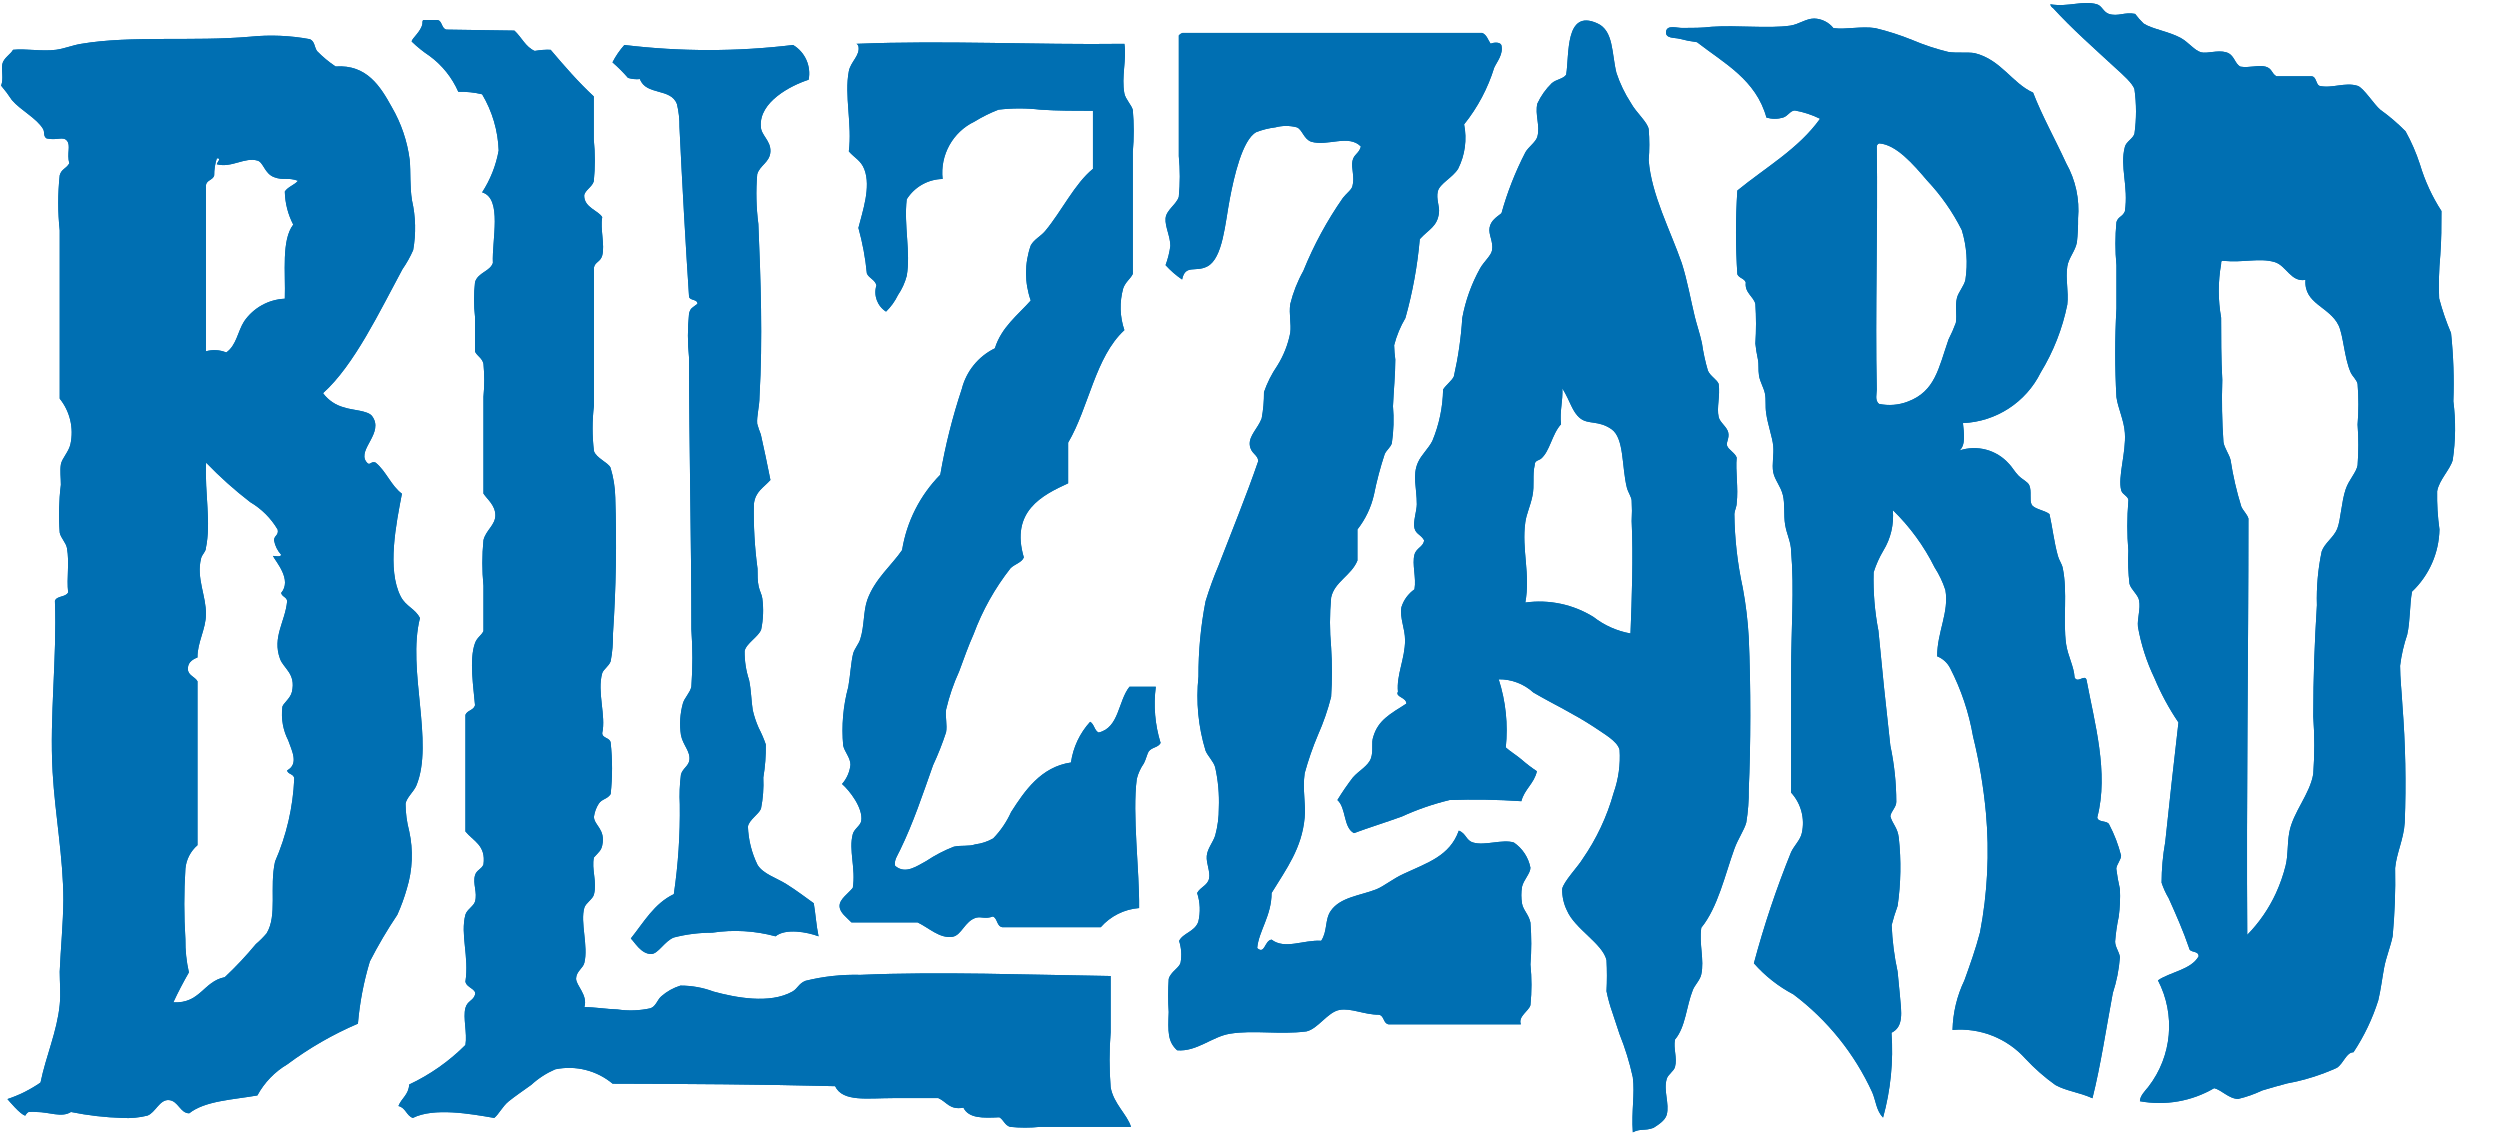
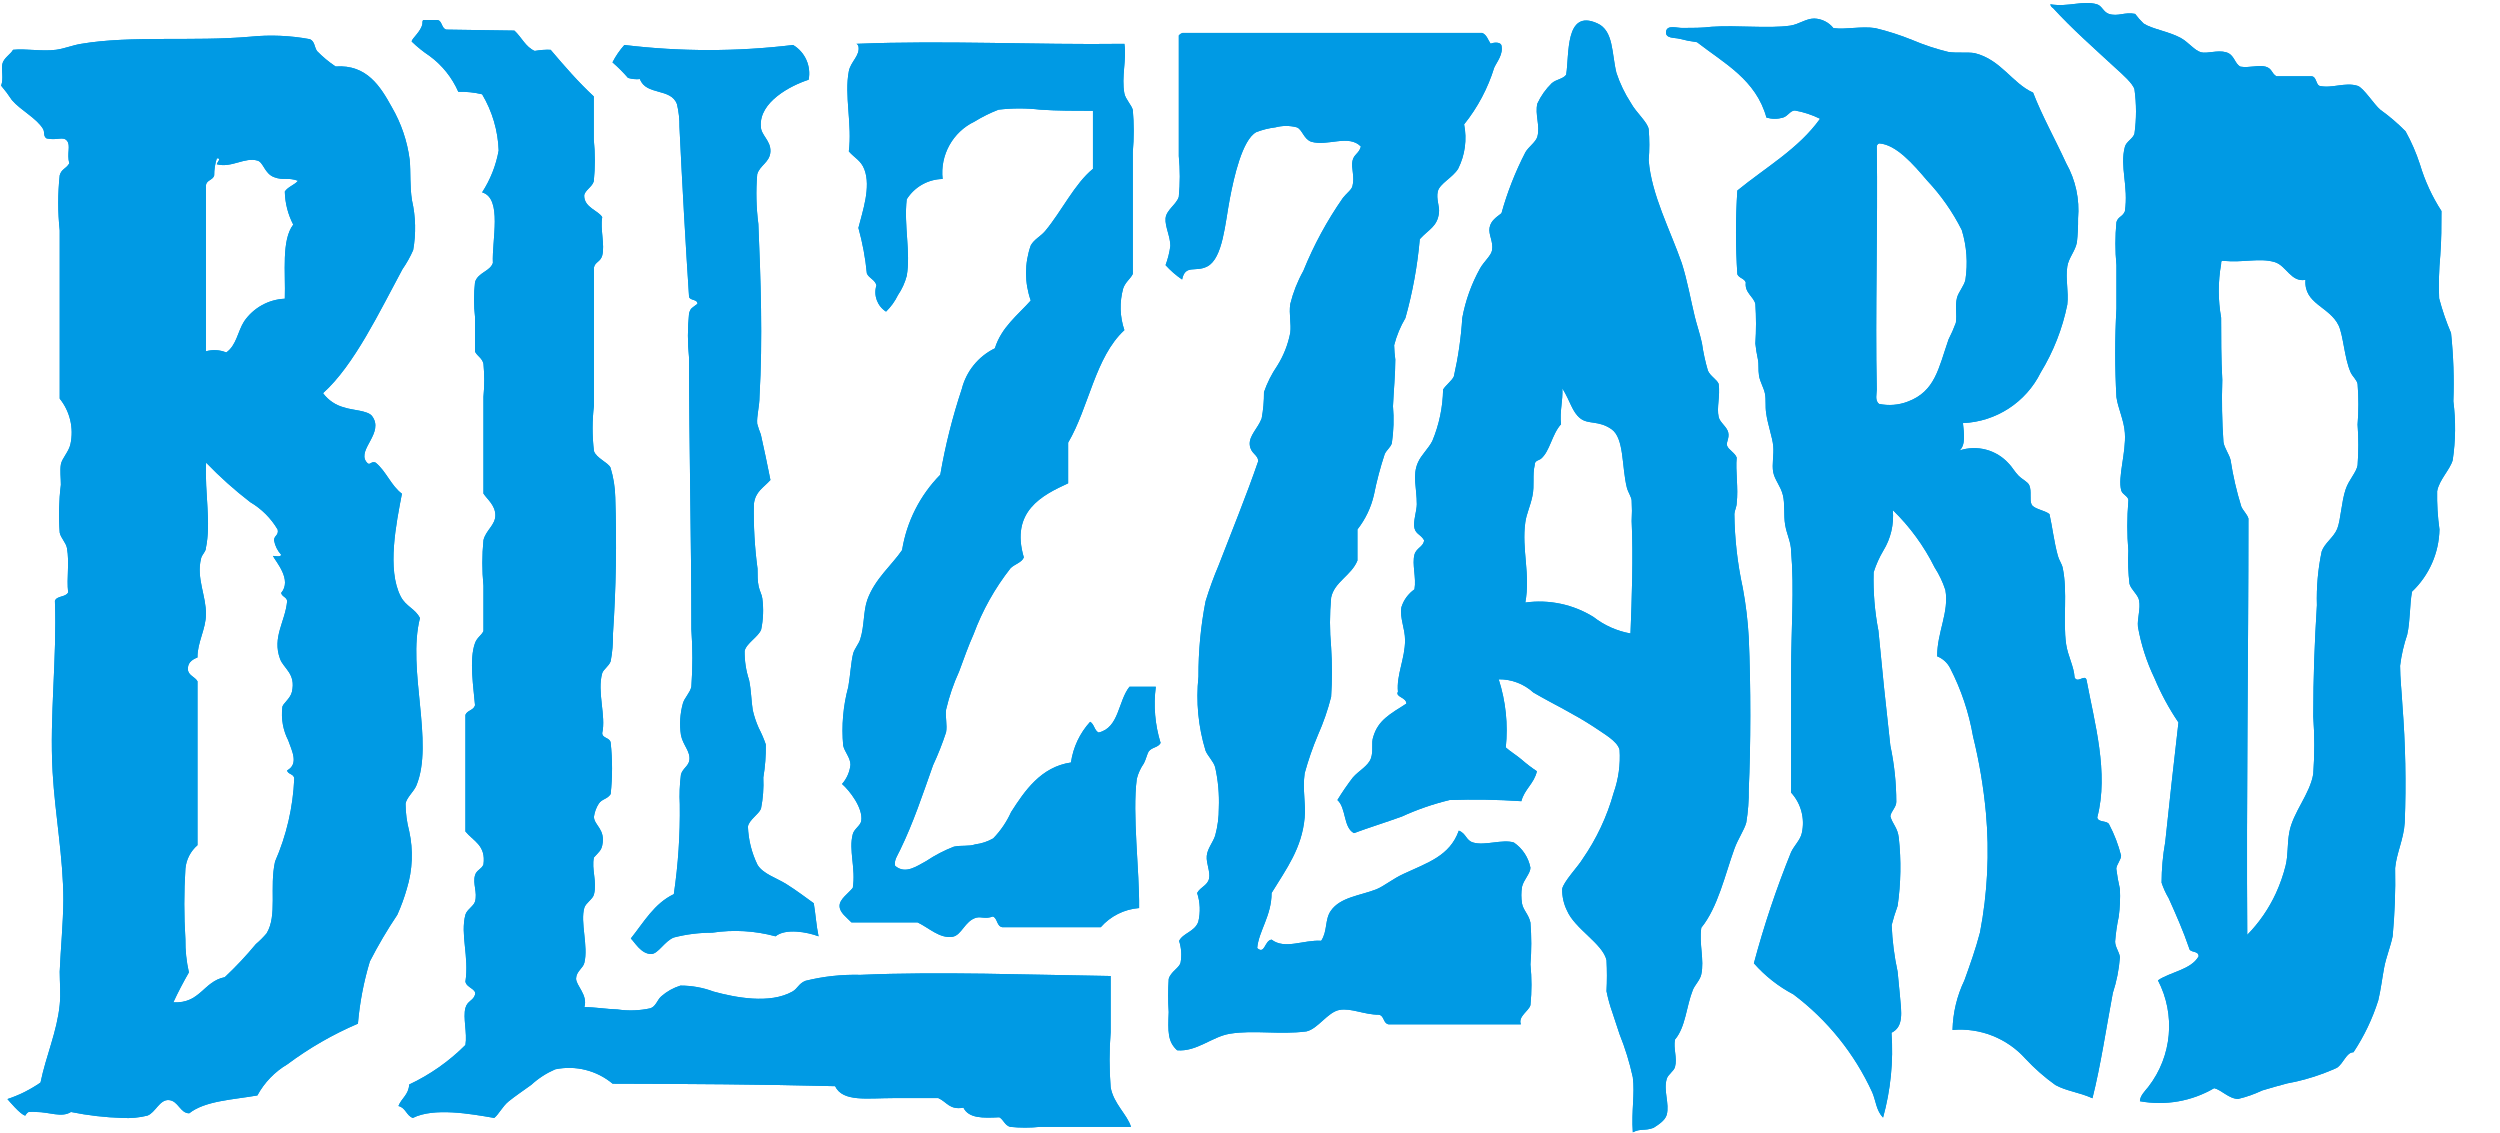
- <svg xmlns="http://www.w3.org/2000/svg" xmlns:xlink="http://www.w3.org/1999/xlink" fill="#006fb2" viewBox="0 0 151.15 68.46" aria-hidden="true">
+ <svg xmlns="http://www.w3.org/2000/svg" xmlns:xlink="http://www.w3.org/1999/xlink" fill="#009ae4" viewBox="0 0 151.15 68.46" aria-hidden="true">
  <g id="a">
    <path class="Navbar-svgLogoAlternate" d="M129.67 4.74c1.13.18 1.95-.25 2.82 0 .31.09.38.46.72.58.56.18.95-.13 1.59 0a4.39 4.39 0 00.51.58c.49.33 1.52.48 2.24.87.46.25.85.77 1.23.87s1-.15 1.52 0 .5.69.87.87c.52.09 1.11-.12 1.52 0s.35.41.65.58h2.1c.33 0 .27.46.5.58.76.18 1.55-.24 2.31 0 .36.11 1 1.14 1.38 1.45a11.69 11.69 0 011.52 1.3 11.39 11.39 0 01.87 2 11 11 0 001.3 2.82c0 .89 0 1.76-.07 2.68a19.55 19.55 0 00-.07 2.6 15.34 15.34 0 00.72 2.1 28.72 28.72 0 01.14 4.12 12.92 12.92 0 01-.04 3.56c-.16.57-.83 1.21-.94 1.88a14.56 14.56 0 00.14 2.31 5.33 5.33 0 01-1.66 3.76c-.15.83-.1 1.75-.29 2.6a9.35 9.35 0 00-.43 1.88c0 .76.1 1.6.14 2.39a60.48 60.48 0 01.14 7.09c-.06 1-.5 1.86-.58 2.75a36.63 36.63 0 01-.15 4.12c-.13.64-.39 1.25-.51 1.88s-.2 1.33-.36 2a12.52 12.52 0 01-1.5 3.14c-.43 0-.58.65-1 .94a13 13 0 01-3 .94c-.49.13-1 .27-1.52.43a7.2 7.2 0 01-1.45.51c-.55 0-1-.54-1.45-.65a6.55 6.55 0 01-4.49.79c0-.32.31-.62.51-.87a6 6 0 00.58-6.44c.78-.52 2-.64 2.46-1.45 0-.38-.54-.18-.58-.51-.34-1-.78-2-1.23-3a4.8 4.8 0 01-.43-.94 14 14 0 01.22-2.46c.24-2.3.53-4.9.8-7.23a15.4 15.4 0 01-1.45-2.68 12 12 0 01-1-3.11c-.05-.49.17-1.07.07-1.59-.06-.34-.49-.66-.58-1a12 12 0 01-.07-2 18.12 18.12 0 010-3c.05-.29-.36-.38-.43-.65-.22-.8.3-2.28.22-3.47-.05-.78-.42-1.5-.51-2.17a48.38 48.38 0 010-5.35v-2.63a13.77 13.77 0 010-2.6c.1-.34.36-.31.51-.65.23-1.51-.32-2.72 0-3.9.08-.32.49-.49.58-.8a9.7 9.7 0 000-2.68c-.09-.35-.75-.93-1.16-1.3-1.31-1.21-2.62-2.36-3.76-3.61a.36.36 0 01-.17-.23zM140 20.44a9.27 9.27 0 000 3.25c0 1.15 0 2.5.07 3.76a37.11 37.11 0 00.07 3.76c.06.37.34.72.43 1.08a19.38 19.38 0 00.65 2.82c.13.28.34.44.43.72 0 8.46-.13 16.7-.07 25.17a8.91 8.91 0 001.74-2.53 9.57 9.57 0 00.58-1.66c.16-.66.09-1.28.22-2 .22-1.22 1.25-2.31 1.45-3.54a24.65 24.65 0 000-3.47c0-2.39.08-4.49.22-6.73a13.77 13.77 0 01.29-3.25c.17-.5.73-.85.94-1.37s.25-1.63.51-2.39c.2-.59.64-1 .72-1.45a16.87 16.87 0 000-2.46 15.58 15.58 0 000-2.46c-.06-.27-.31-.44-.43-.72-.37-.85-.43-2.21-.72-2.82-.55-1.14-2.11-1.29-2-2.75-.89.16-1.16-.88-1.88-1.08-.92-.26-1.85.05-3.11-.07-.11-.02-.11.08-.11.19z" transform="translate(-5.71 -4.48)" />
    <path class="Navbar-svgLogoAlternate" d="M124.39 30.06c.06.59.18 1.35-.22 1.66a2.81 2.81 0 013 .8c.17.16.34.48.58.72s.56.37.65.58c.16.36 0 .88.14 1.16s.77.34 1.08.58c.18.79.27 1.66.51 2.53.06.24.24.48.29.72.31 1.48 0 3.15.21 4.63.11.72.47 1.33.51 2 .19.38.6-.21.72.14.48 2.57 1.36 5.63.65 8.32.05.33.61.17.72.43a8.47 8.47 0 01.72 1.88c0 .25-.27.53-.29.79a11.7 11.7 0 00.22 1.23 9.45 9.45 0 01-.07 1.66 11.44 11.44 0 00-.22 1.52c0 .33.26.64.29.94a9.12 9.12 0 01-.43 2.17c-.4 2.13-.73 4.37-1.23 6.36-.82-.37-1.57-.43-2.24-.8a12 12 0 01-1.81-1.59 5.3 5.3 0 00-4.41-1.74 7.32 7.32 0 01.72-3c.33-.92.67-1.86.94-2.89a26 26 0 00.36-7.23A31.36 31.36 0 00125 49a14.38 14.38 0 00-1.38-4.12 1.51 1.51 0 00-.79-.72c0-1.47.73-2.66.5-4a5.8 5.8 0 00-.65-1.37 12.77 12.77 0 00-2.53-3.47 4 4 0 01-.58 2.46 6.18 6.18 0 00-.58 1.3 16.24 16.24 0 00.29 3.54c.22 2.33.45 4.55.72 6.94a16.31 16.31 0 01.36 3.4c0 .33-.31.55-.36.87.13.48.44.68.51 1.3a16.32 16.32 0 01-.07 4.12 11.22 11.22 0 00-.36 1.16 16.35 16.35 0 00.36 2.82c.05.46.1 1 .14 1.45.09 1 .24 1.87-.51 2.24a15.26 15.26 0 01-.51 5.13c-.41-.42-.43-1-.65-1.52a15.46 15.46 0 00-4.77-5.93 8.41 8.41 0 01-2.39-1.88A57.17 57.17 0 01114 56c.19-.4.57-.75.65-1.16a2.73 2.73 0 00-.65-2.44v-7.3c0-2.51.2-5 0-7.3 0-.53-.26-1-.36-1.59s0-1.26-.14-1.81-.49-.9-.58-1.37.05-1.06 0-1.59-.34-1.31-.43-2c-.06-.4 0-.8-.07-1.16s-.3-.71-.36-1.09 0-.67-.07-1-.12-.63-.15-.94a18.72 18.72 0 000-2.39c-.1-.45-.66-.68-.58-1.3-.08-.25-.41-.26-.51-.5a39.1 39.1 0 010-5.06c1.71-1.4 3.7-2.52 5-4.34a5.63 5.63 0 00-1.52-.5c-.28 0-.42.34-.72.43a1.79 1.79 0 01-1 0c-.63-2.29-2.55-3.28-4.2-4.56a8.46 8.46 0 01-1.08-.21c-.26-.07-.85 0-.79-.43s.66-.21 1-.22c.6 0 1.18 0 1.74-.07 1.57-.11 3.41.12 4.77-.07.53-.08.95-.43 1.45-.43a1.55 1.55 0 011.16.58c.76.1 1.68-.13 2.53 0a15.71 15.71 0 012.24.72 14.26 14.26 0 002.17.72c.55.08 1.1 0 1.59.07 1.6.39 2.27 1.82 3.54 2.39.54 1.4 1.35 2.85 2 4.27a5.77 5.77 0 01.72 3.33 12 12 0 01-.07 1.45c-.1.53-.49.92-.58 1.45-.12.78.09 1.51 0 2.31a12.72 12.72 0 01-1.61 4.11 5.5 5.5 0 01-4.7 3.06zm-5.21-16.71c.07 4.82-.1 10 0 14.68 0 .25-.13.67.14.87a3.08 3.08 0 001.74-.14c1.65-.62 1.85-2 2.46-3.76a8.64 8.64 0 00.44-1c.08-.52-.06-1 .07-1.52.09-.34.44-.73.51-1.09a6.76 6.76 0 00-.22-3 12.66 12.66 0 00-2.1-3c-.85-1-1.87-2.17-2.89-2.24a.2.2 0 00-.15.2zM36.81 6.33c.43.39.68 1 1.23 1.23a4.5 4.5 0 01.96-.07c.85 1 1.67 1.95 2.61 2.82v2.6a12.48 12.48 0 010 2.53c-.1.35-.56.56-.58.87 0 .72.86.9 1.09 1.3-.13.73.17 1.68 0 2.32-.11.39-.43.38-.5.72V29a11.57 11.57 0 000 2.75c.13.42.85.69 1 1a6.65 6.65 0 01.29 1.81 81.86 81.86 0 01-.14 8.24 7.92 7.92 0 01-.14 1.66c-.1.29-.44.49-.51.72-.32 1.12.24 2.59 0 3.62 0 .33.46.26.51.58a14.34 14.34 0 010 3.11c-.21.32-.52.28-.72.58a1.94 1.94 0 00-.29.79c0 .52.72.75.5 1.74-.07.3-.19.38-.5.72-.16.69.2 1.48 0 2.24-.07.28-.49.51-.58.8-.26.87.25 2.33 0 3.33-.08.33-.48.51-.5.94s.73 1 .5 1.74c.65 0 1.31.12 2 .14a5.54 5.54 0 002-.07c.34-.13.4-.5.65-.72a3.17 3.17 0 011.16-.65 5.64 5.64 0 012 .36c1.32.36 3.4.77 4.77 0 .33-.19.37-.48.79-.65a12.48 12.48 0 013.33-.36c4.73-.21 10.26 0 15.12.07v3.4a21.23 21.23 0 000 3.33c.18 1 1 1.64 1.23 2.39h-5.5a8.93 8.93 0 01-1.81 0c-.33-.1-.38-.42-.65-.58-1 .05-1.85.07-2.17-.58-.85.15-1-.35-1.52-.58h-2.7c-1.61 0-3.07.25-3.54-.72-4.42-.11-8.93-.14-13.45-.15a4.11 4.11 0 00-3.47-.87 5.16 5.16 0 00-1.45.94c-.5.36-1 .7-1.37 1s-.6.79-.87 1c-1.44-.25-3.65-.64-4.92 0-.39-.14-.43-.62-.87-.72.18-.47.62-.68.65-1.3a12.06 12.06 0 003.4-2.39c.12-.72-.16-1.65 0-2.24.12-.44.48-.44.58-.8s-.51-.41-.58-.79c.23-1.53-.32-2.85 0-4.05.09-.31.49-.5.58-.79.16-.55-.15-1.08 0-1.59.09-.32.39-.36.51-.65.16-1.17-.61-1.41-1.09-2V47.7c.11-.28.5-.27.58-.58-.08-1-.37-2.76 0-3.76.13-.35.37-.44.51-.72v-2.75a14.2 14.2 0 010-2.75c.14-.6.73-.92.72-1.52s-.49-.95-.72-1.3v-5.85a10.52 10.52 0 000-2c-.09-.36-.35-.43-.51-.73v-2.1a9.31 9.31 0 010-2.1c.18-.59.91-.65 1.08-1.16-.07-1.36.59-3.91-.65-4.27a6.88 6.88 0 001-2.53 7.12 7.12 0 00-1-3.4 5.51 5.51 0 00-1.44-.15 5.37 5.37 0 00-1.74-2.17 7.55 7.55 0 01-1.08-.87c0-.18.58-.61.65-1.08 0-.1 0-.21.07-.22h.8c.34 0 .26.51.58.58z" transform="translate(-5.71 -4.48)" />
    <path class="Navbar-svgLogoAlternate" d="M104.43 72.94c-.09-1.3.13-2.31 0-3.33a16.28 16.28 0 00-.8-2.6c-.13-.42-.29-.85-.43-1.3a9.47 9.47 0 01-.36-1.3 18.23 18.23 0 000-1.88c-.23-1-1.91-1.88-2.39-3a2.82 2.82 0 01-.29-1.3c.06-.42 1-1.41 1.23-1.81a13.28 13.28 0 001.88-4 6.52 6.52 0 00.36-2.6c-.12-.54-1-1-1.52-1.37-1.28-.84-2.42-1.36-3.69-2.1a3.06 3.06 0 00-2.1-.8 10 10 0 01.43 4.12c.26.24.62.45.94.72a8.91 8.91 0 00.94.72c-.17.75-.75 1.08-.94 1.81a42.53 42.53 0 00-4.34-.07 15.86 15.86 0 00-2.89 1c-1 .36-2 .67-2.89 1-.65-.34-.46-1.52-1-2a15.59 15.59 0 01.94-1.37c.36-.41.93-.69 1.09-1.16s0-.91.14-1.3c.3-1 1-1.36 2-2 0-.39-.69-.39-.51-.72-.1-1 .43-2 .43-3.11 0-.73-.33-1.33-.22-2a2.08 2.08 0 01.79-1.08c.12-.72-.16-1.51 0-2.1.11-.41.56-.48.58-.87-.21-.36-.48-.35-.58-.72s.14-1.06.14-1.45c0-1-.28-1.74.07-2.53.21-.47.63-.83.87-1.3a8.47 8.47 0 00.65-3.11c.18-.28.54-.54.65-.79a22.1 22.1 0 00.51-3.54 9.85 9.85 0 011.08-3c.24-.42.67-.77.72-1.09.09-.53-.23-.94-.15-1.37s.42-.63.72-.87a19.29 19.29 0 011.45-3.69c.2-.34.63-.61.72-.94.18-.66-.16-1.34 0-2a4.2 4.2 0 01.87-1.23c.28-.24.68-.25.87-.51.2-1.19-.09-4 1.88-3.11 1 .44.87 1.84 1.16 3a7.9 7.9 0 00.87 1.81c.33.6 1 1.15 1.08 1.59a11.62 11.62 0 010 1.88c.16 2.07 1.31 4.24 2 6.22.35 1.1.54 2.23.79 3.25.13.52.3 1 .43 1.59a11.62 11.62 0 00.36 1.66c.14.33.54.53.65.8.1.75-.13 1.42 0 2 .07.33.5.59.58.94s-.14.57-.07.8.5.45.58.72c-.08.79.11 1.84 0 2.75 0 .22-.13.45-.14.65a22.13 22.13 0 00.51 4.48 23.62 23.62 0 01.36 3c.13 2.94.12 6.56 0 9.18a11.31 11.31 0 01-.15 2c-.12.45-.51 1-.72 1.59-.57 1.58-1 3.54-2 4.77-.14 1 .19 1.94 0 2.82-.07.34-.39.64-.51.94-.4 1-.43 2.23-1.08 3-.11.55.15 1.11 0 1.66-.07.25-.43.46-.5.72-.21.71.18 1.5 0 2.17-.1.35-.52.61-.8.79-.54.2-.78.02-1.25.27zm-4.34-42.81c-.56.61-.67 1.65-1.23 2.1-.09.07-.38.1-.36.36-.15.63 0 1.22-.14 1.88s-.36 1.07-.43 1.59c-.23 1.63.32 3.15 0 4.85a6.2 6.2 0 014.12.87 5.09 5.09 0 002.24 1c.08-2.1.17-4.61.07-6.8a10.78 10.78 0 000-1.23c0-.2-.22-.51-.29-.79-.32-1.29-.15-3-.94-3.54s-1.39-.26-1.88-.65-.58-1-1.08-1.81c.04.79-.17 1.37-.08 2.17z" transform="translate(-5.71 -4.48)" />
    <path class="Navbar-svgLogoAlternate" d="M96.48 7.2c.14.55-.26 1-.43 1.37A10.38 10.38 0 0194.23 12a4.15 4.15 0 01-.36 2.68c-.33.54-1.12.9-1.23 1.37s.12.9.07 1.3c-.1.84-.63 1-1.16 1.59a26.17 26.17 0 01-.87 4.77 6.24 6.24 0 00-.68 1.64 7.64 7.64 0 00.07.87c0 .92-.1 1.89-.14 2.82a9.55 9.55 0 01-.07 2.24c-.08.25-.32.41-.43.65a20.79 20.79 0 00-.65 2.46 5.31 5.31 0 01-1 2.1v1.88c-.36.9-1.4 1.29-1.59 2.24a16.51 16.51 0 000 3 23.18 23.18 0 010 3 14.39 14.39 0 01-.8 2.31 18.37 18.37 0 00-.8 2.31c-.14 1 .08 1.87 0 2.68-.17 1.86-1.1 3.09-2 4.56 0 1.38-.78 2.3-.87 3.33.47.42.44-.46.87-.51.8.62 1.94 0 3 .07.39-.59.21-1.28.58-1.81.57-.83 1.78-.92 2.75-1.3.47-.19 1-.64 1.66-.94 1.44-.67 2.79-1.08 3.33-2.61.46.18.43.6.87.72.7.21 1.78-.22 2.46 0a2.4 2.4 0 011 1.52c0 .35-.42.74-.51 1.16a3.17 3.17 0 000 1c.07.41.41.67.51 1.16a15.89 15.89 0 010 2.53 12.08 12.08 0 010 2.46c-.1.36-.76.68-.58 1.16h-8c-.33-.06-.25-.52-.58-.58-.9 0-1.68-.42-2.39-.29s-1.3 1.15-2 1.3c-1.68.21-3.14-.1-4.63.14-1.08.18-2 1.1-3.18 1-.57-.52-.56-1.12-.51-2.31a15 15 0 010-2c.12-.45.65-.67.72-1a2.73 2.73 0 00-.09-1.3c.23-.48.94-.55 1.16-1.16a3.21 3.21 0 00-.07-1.74c.2-.37.63-.45.72-.87s-.18-.92-.14-1.37.38-.82.51-1.23a6.21 6.21 0 00.22-1.67 9.53 9.53 0 00-.22-2.46c-.1-.36-.45-.68-.58-1a11.25 11.25 0 01-.43-4.48 23.12 23.12 0 01.43-4.56 22.16 22.16 0 01.79-2.17c.77-2 1.69-4.25 2.39-6.29 0-.41-.46-.45-.51-1s.5-1 .72-1.59a8.33 8.33 0 00.14-1.59 6.71 6.71 0 01.8-1.59 5.81 5.81 0 00.79-2c.07-.54-.09-1.13 0-1.74a8.09 8.09 0 01.79-2 22.36 22.36 0 012.39-4.41c.24-.31.52-.48.58-.72.15-.56-.09-1.1 0-1.52s.39-.43.51-.87c-.74-.76-2 0-3-.29-.46-.16-.54-.74-.87-.87a2.5 2.5 0 00-1.3 0 4.75 4.75 0 00-1.16.29c-.85.47-1.35 2.75-1.59 4-.29 1.49-.42 3.63-1.37 4.12-.71.37-1.33-.15-1.52.79a5.56 5.56 0 01-1-.87 5.38 5.38 0 00.29-1.16c0-.58-.33-1.17-.29-1.67s.67-.85.8-1.3a12.66 12.66 0 000-2.46v-7.3a.54.54 0 01.22-.15h18.12c.28.11.35.42.51.65.17-.07.55-.12.65.08zM25.24 28.25a2.3 2.3 0 001.3.87c.45.16 1.41.18 1.66.51.76 1-.87 2-.36 2.75.25.35.26-.06.58.07.64.52.93 1.39 1.59 1.88-.34 1.78-.92 4.58-.07 6.22.32.61.88.73 1.16 1.3-.79 3.1.87 7.52-.22 10.13-.15.36-.59.72-.65 1.09a6.65 6.65 0 00.22 1.66 6.84 6.84 0 01-.14 3.47 11.56 11.56 0 01-.58 1.59 27.71 27.71 0 00-1.66 2.82 18.44 18.44 0 00-.72 3.76 20.89 20.89 0 00-4.27 2.46 4.89 4.89 0 00-1.81 1.88c-1.48.26-3.16.32-4.12 1.08-.55 0-.66-.76-1.23-.8s-.81.76-1.3.94a5.07 5.07 0 01-1.52.14 18.26 18.26 0 01-3.1-.36c-.56.36-1.31 0-2.1 0a2 2 0 00-.44 0c-.1 0-.22.21-.22.22-.29-.05-1-.91-1.08-1a7.84 7.84 0 002-1c.33-1.61 1-3.08 1.16-4.7.07-.66 0-1.35 0-2 .06-1.43.21-2.91.22-4.34 0-2.56-.5-5.12-.65-7.74-.19-3.42.27-6.83.14-10.34.11-.32.65-.21.8-.51-.1-.91.09-1.77-.07-2.68-.06-.34-.37-.6-.44-.94a14.56 14.56 0 01.07-2.89c0-.42-.06-.87 0-1.23s.48-.76.58-1.23a3.28 3.28 0 00-.65-2.75V18.41a15.62 15.62 0 010-3.33c.11-.39.37-.38.58-.72-.16-.6.1-1.08-.14-1.37s-.59 0-1.23-.14c-.22-.13-.1-.39-.22-.58-.4-.66-1.34-1.11-1.88-1.74a8.85 8.85 0 00-.65-.87c.16-.45 0-.93.07-1.3s.51-.6.65-.87c.77-.08 1.73.11 2.6 0 .52-.07 1-.28 1.52-.36 2.99-.51 6.78-.13 10.21-.43a12.74 12.74 0 013.62.15c.3.14.26.48.43.72A7 7 0 0026 8.5c1.89-.13 2.71 1.21 3.4 2.46a8.51 8.51 0 011.08 3.18c.07.74 0 1.6.14 2.46a7.53 7.53 0 01.07 3 6.88 6.88 0 01-.65 1.16c-1.36 2.51-2.91 5.8-4.8 7.49zm-6.58-13.16c-.08.28-.45.27-.5.58v10.05a1.89 1.89 0 011.23.07c.62-.43.69-1.27 1.08-1.88a3.16 3.16 0 012.46-1.37c.05-1.61-.21-3.54.51-4.48a4.57 4.57 0 01-.51-2c.19-.29.58-.39.8-.65-.64-.23-.87 0-1.45-.22s-.64-.9-1-1c-.77-.23-1.58.46-2.46.22 0-.1.32-.38 0-.36a3.3 3.3 0 00-.16 1.04zm-.5 22.56c-.05.23-.24.37-.29.58-.31 1.2.32 2.3.29 3.4 0 .87-.53 1.72-.51 2.6-.37.14-.6.35-.58.72s.42.44.58.72v9.91a2.12 2.12 0 00-.73 1.42 33.9 33.9 0 000 4.27 8.59 8.59 0 00.21 2c-.33.58-.65 1.18-.94 1.81 1.63.09 1.82-1.27 3.11-1.52a21.66 21.66 0 001.88-2 5.45 5.45 0 00.65-.65c.66-1.09.16-2.77.51-4.34a14 14 0 001.16-5c0-.32-.38-.25-.43-.51.71-.39.3-1.16.07-1.81a3.49 3.49 0 01-.36-2c0-.22.48-.51.58-.94.25-1.11-.5-1.4-.72-2-.48-1.31.31-2.23.43-3.47 0-.26-.31-.27-.36-.51.67-.79-.31-1.87-.5-2.24.15 0 .47.09.5-.07a1.75 1.75 0 01-.43-.87c0-.3.29-.29.22-.65a4.69 4.69 0 00-1.66-1.66 24.16 24.16 0 01-2.67-2.39c-.09 1.88.32 3.62-.02 5.2zM57.49 7.13c5.34-.22 10.78.07 16.2 0 .15.9-.19 2 0 3 .07.35.44.71.51 1a14.46 14.46 0 010 2.53v7.38c-.14.3-.43.46-.58.87a4.29 4.29 0 00.07 2.53c-1.77 1.63-2.14 4.66-3.4 6.8v2.46c-1.57.72-3.5 1.69-2.68 4.48-.12.31-.54.4-.8.65a14.82 14.82 0 00-2.24 4c-.31.69-.59 1.48-.87 2.24a12.36 12.36 0 00-.79 2.31c-.06.43.08.93 0 1.37a18 18 0 01-.79 2c-.62 1.75-1.19 3.48-2 5.14-.13.28-.38.62-.29.94.63.54 1.33 0 1.88-.29a8.66 8.66 0 011.67-.87c.48-.1.88 0 1.3-.14a2.89 2.89 0 001.08-.36 5.57 5.57 0 001.08-1.59c.82-1.28 1.8-2.73 3.62-3a4.63 4.63 0 011.16-2.46c.25.14.25.52.51.65 1.25-.29 1.17-1.89 1.87-2.77h1.59a8 8 0 00.29 3.4c-.16.29-.51.24-.72.51-.08.11-.16.47-.29.72a2.84 2.84 0 00-.43.94c-.28 2.13.17 5.58.14 7.81a3.44 3.44 0 00-2.32 1.16h-5.94c-.36-.05-.29-.54-.58-.65-.46.17-.67 0-1 .07-.71.2-.88 1.07-1.45 1.16-.77.11-1.41-.54-2.1-.87h-4c-.29-.31-.72-.59-.72-1s.52-.74.8-1.09c.19-1.17-.26-2.29 0-3.25.08-.31.46-.51.51-.79.13-.78-.71-1.85-1.16-2.24a2.09 2.09 0 00.51-1.16c0-.43-.36-.79-.44-1.16A10.06 10.06 0 0157 46c.12-.69.16-1.47.29-2 .08-.3.34-.58.43-.87.26-.81.18-1.69.43-2.39.46-1.27 1.49-2.1 2.1-3a8.41 8.41 0 012.31-4.56 35.57 35.57 0 011.3-5.18 3.76 3.76 0 012-2.46c.4-1.28 1.38-2 2.17-2.89a5 5 0 010-3.33c.2-.37.59-.54.87-.87 1-1.2 1.79-2.87 2.89-3.76v-3.51c-1.08 0-2.12 0-3.18-.07a11 11 0 00-2.53 0 8.88 8.88 0 00-1.45.72 3.43 3.43 0 00-1.93 3.47 2.62 2.62 0 00-2.17 1.23c-.18 1.58.25 3.23 0 4.63a3.75 3.75 0 01-.53 1.16 3.59 3.59 0 01-.72 1 1.39 1.39 0 01-.58-1.59c-.09-.35-.45-.42-.58-.72a15.88 15.88 0 00-.51-2.75c.25-1 .77-2.47.36-3.54-.21-.55-.6-.69-.94-1.09.21-1.59-.28-3.41 0-4.84.11-.59.7-.95.58-1.52-.03-.08-.06-.12-.12-.14zM43.46 7.2a42.65 42.65 0 0010.2 0 2 2 0 01.94 2.1c-1.09.35-3 1.35-2.89 2.82 0 .53.61.86.58 1.52s-.65.83-.8 1.38a14.22 14.22 0 00.07 3c.14 3.29.27 7 .07 10.42 0 .61-.18 1.21-.14 1.66a5.9 5.9 0 00.22.65c.21.92.39 1.81.58 2.75-.43.48-.91.69-1 1.45a25.25 25.25 0 00.22 3.91c0 .39 0 .77.07 1.08s.19.48.22.72a5.6 5.6 0 01-.07 1.88c-.16.44-.91.84-1 1.3A5.44 5.44 0 0051 45.6c.13.61.13 1.25.22 1.81a5.81 5.81 0 00.36 1.08 7.44 7.44 0 01.43 1 10.8 10.8 0 01-.15 2 7.69 7.69 0 01-.14 1.88c-.13.34-.74.69-.79 1.09a5.75 5.75 0 00.58 2.31c.34.55 1.13.78 1.74 1.16s1.24.86 1.66 1.16c.11.64.15 1.34.29 2-.68-.26-2-.5-2.6 0a9.27 9.27 0 00-3.83-.22 9.21 9.21 0 00-2.32.29c-.56.22-.95 1-1.37 1-.61 0-1-.72-1.23-.94.8-1 1.41-2.11 2.6-2.68a34.09 34.09 0 00.36-5.42 10 10 0 01.07-1.81c.1-.37.46-.51.51-.87.07-.55-.39-.9-.51-1.52A4.6 4.6 0 0147 47c.1-.34.43-.63.51-1a24.73 24.73 0 000-3.47c0-5.45-.14-11.21-.14-16.42a13.17 13.17 0 010-2.68c.1-.34.16-.31.51-.58 0-.3-.45-.18-.51-.43-.2-3-.42-6.91-.58-10.27a5.49 5.49 0 00-.15-1.37c-.36-1-1.87-.51-2.24-1.52a1.85 1.85 0 01-.72-.07 9 9 0 00-.94-.94 5 5 0 01.72-1.05z" transform="translate(-5.71 -4.48)" />
  </g>
  <use xlink:href="#a" />
</svg>
